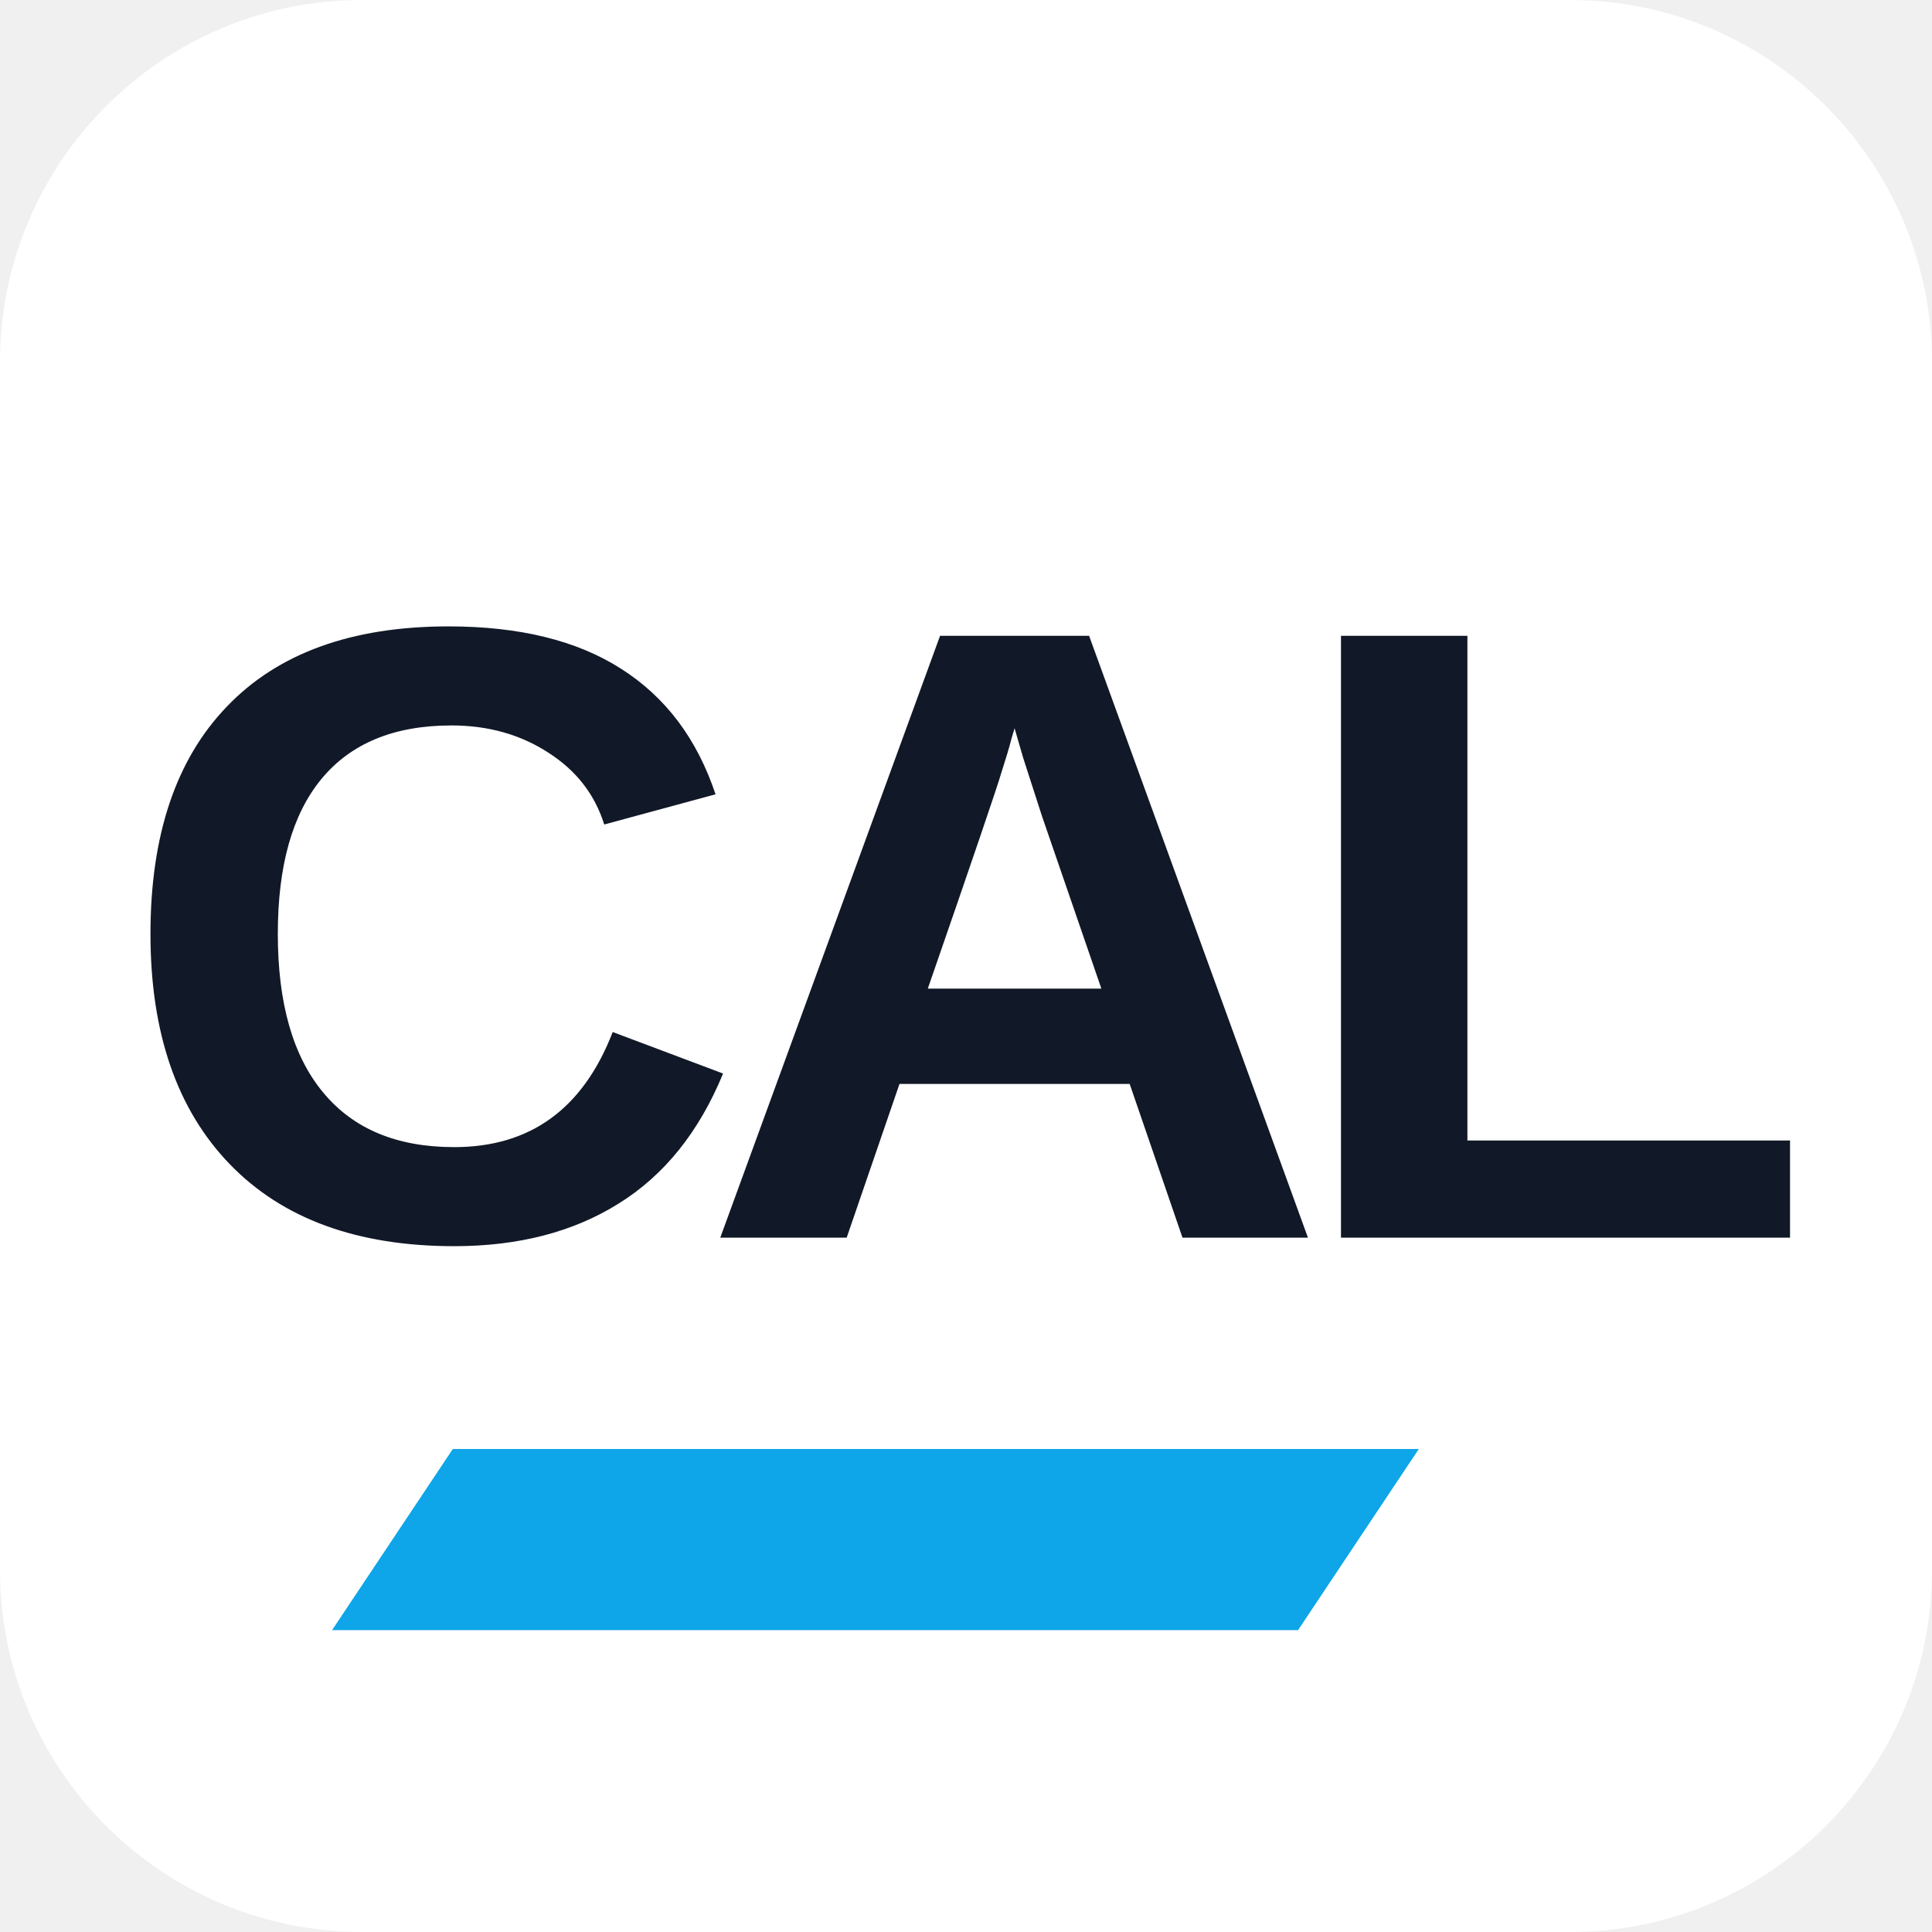
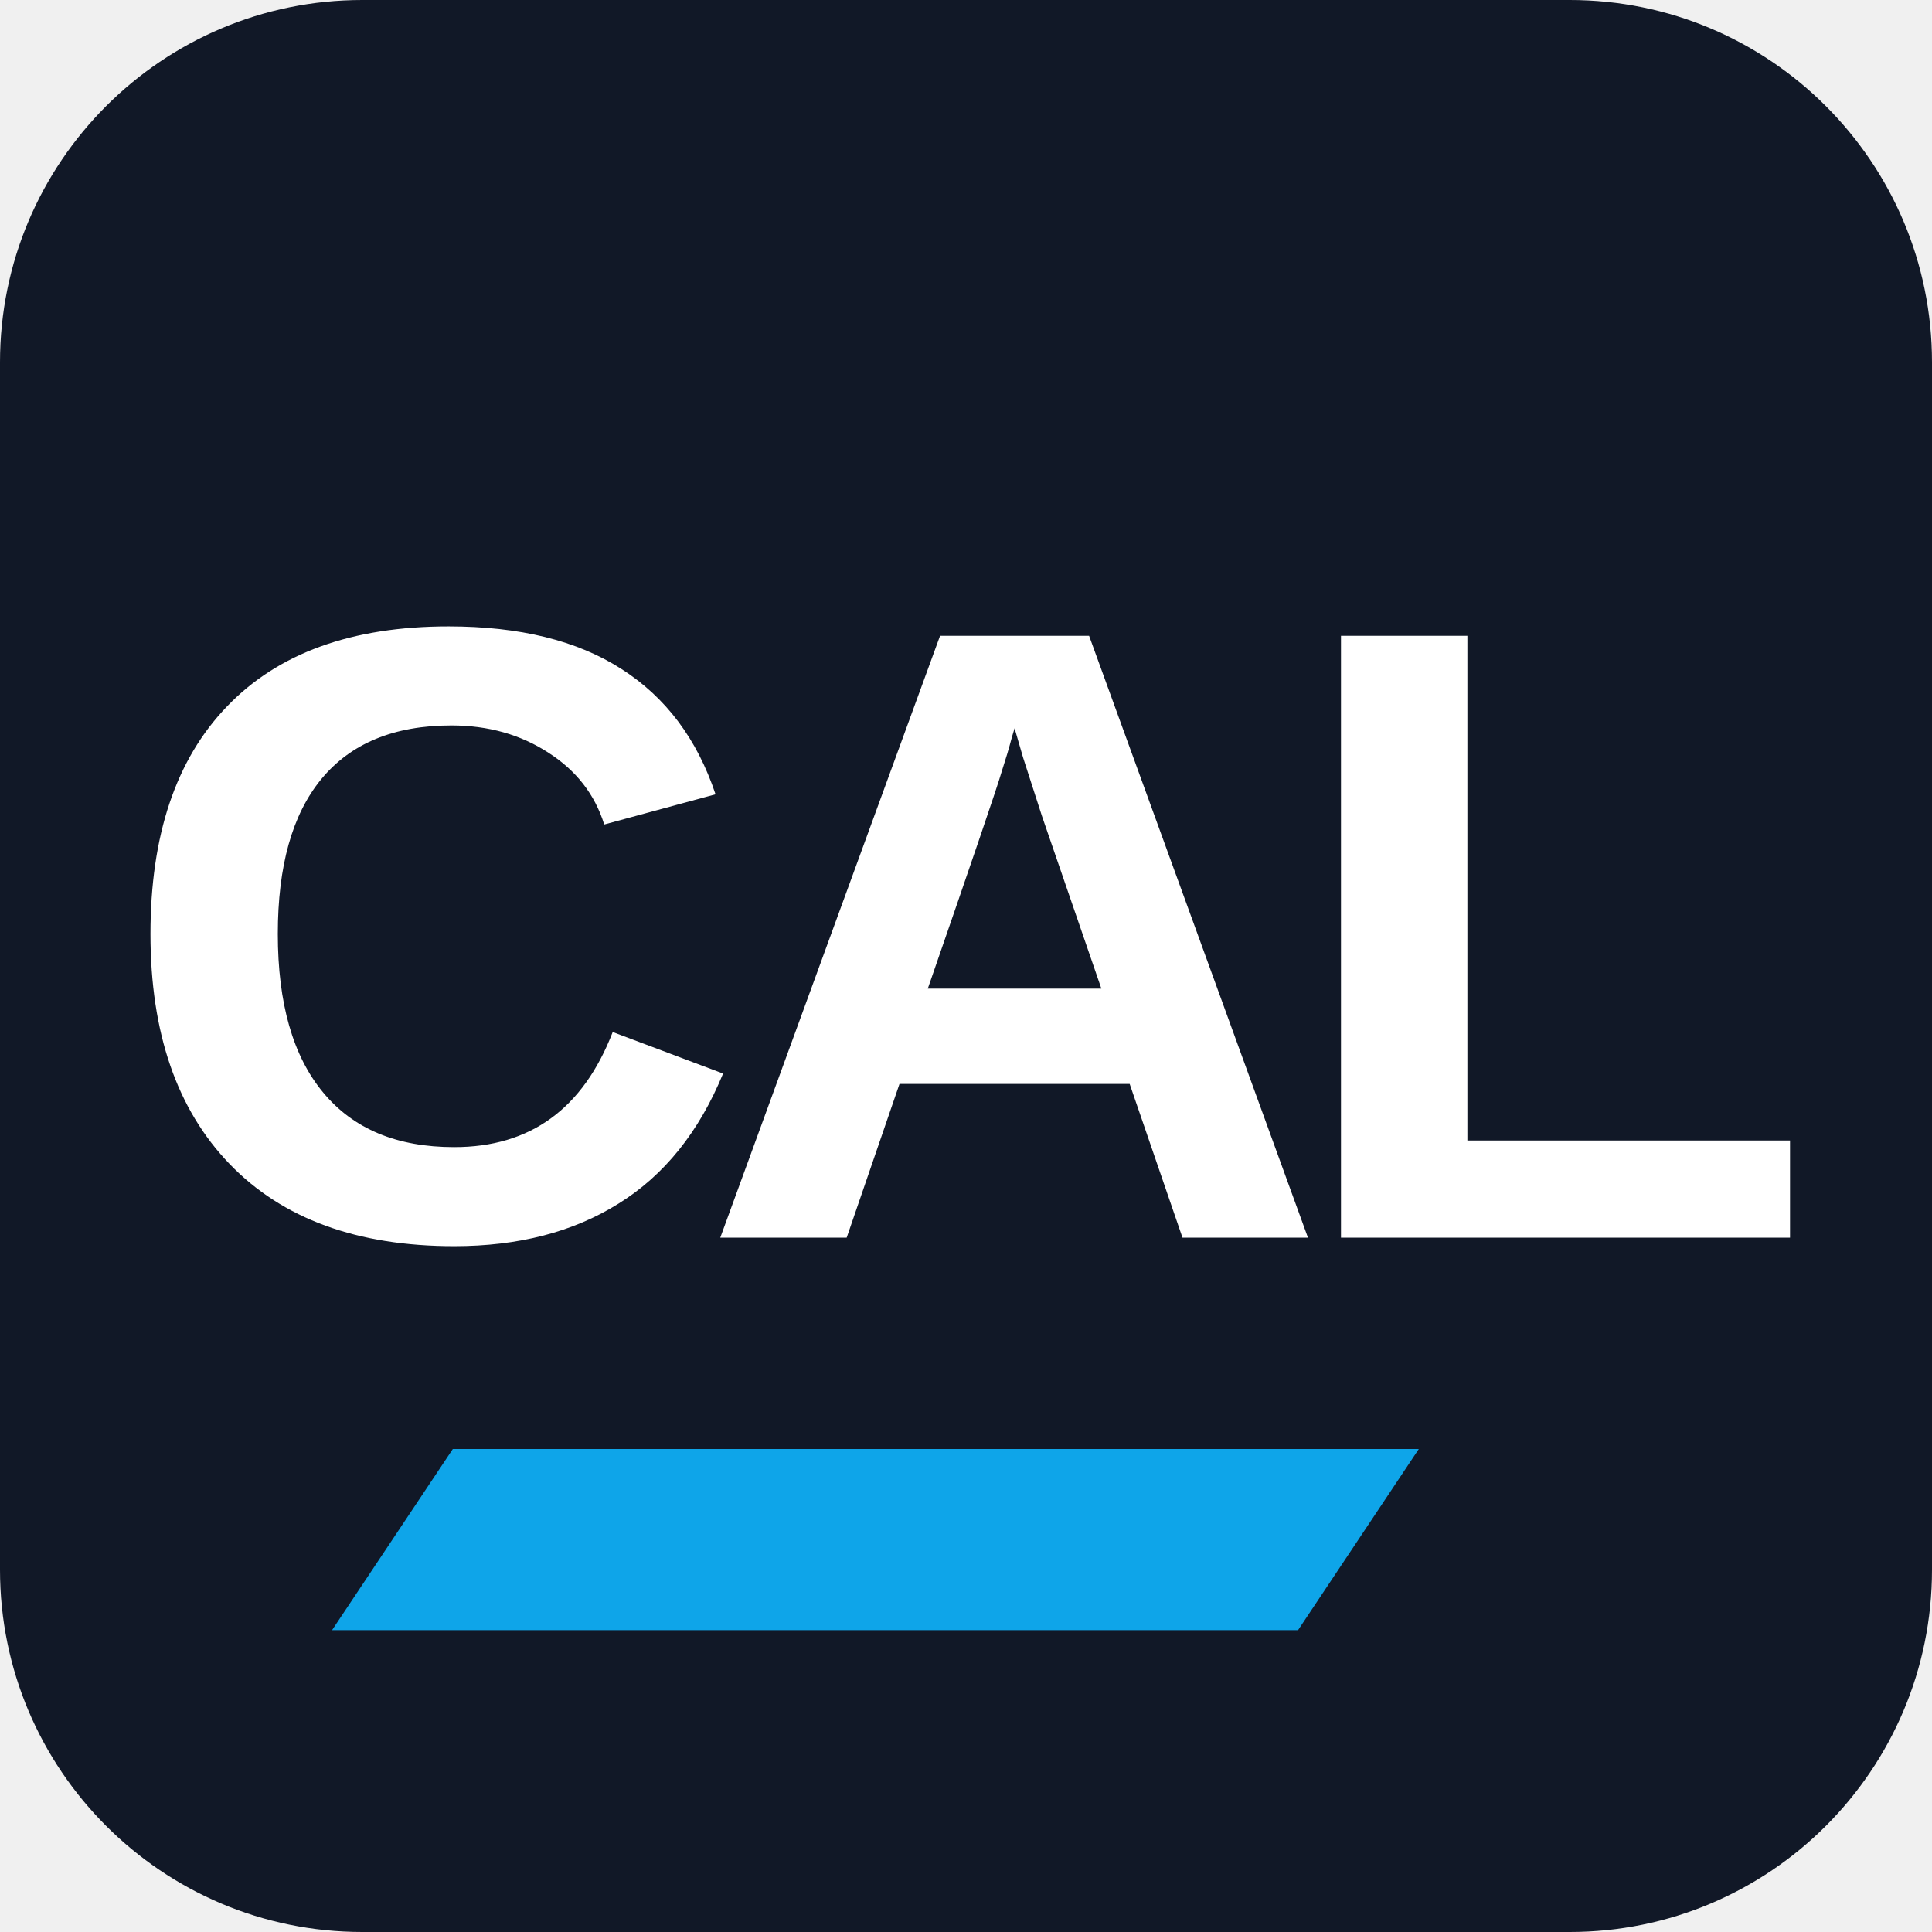
<svg xmlns="http://www.w3.org/2000/svg" viewBox="0 0 32 32" width="32" height="32">
-   <rect width="32" height="32" rx="6" fill="#ffffff" />
-   <text x="16" y="20.5" text-anchor="middle" font-family="Arial, Helvetica, sans-serif" font-weight="700" font-size="14.5" letter-spacing="-0.8" fill="#111827">CAL</text>
+   <rect width="32" height="32" rx="6" fill="#111827" />
+   <text x="16" y="20.5" text-anchor="middle" font-family="Arial, Helvetica, sans-serif" font-weight="700" font-size="14.5" letter-spacing="-0.8" fill="#ffffff">CAL</text>
  <polygon points="7.5,24 23.5,24 21.5,27 5.5,27" fill="#0ea5e9" />
</svg>
